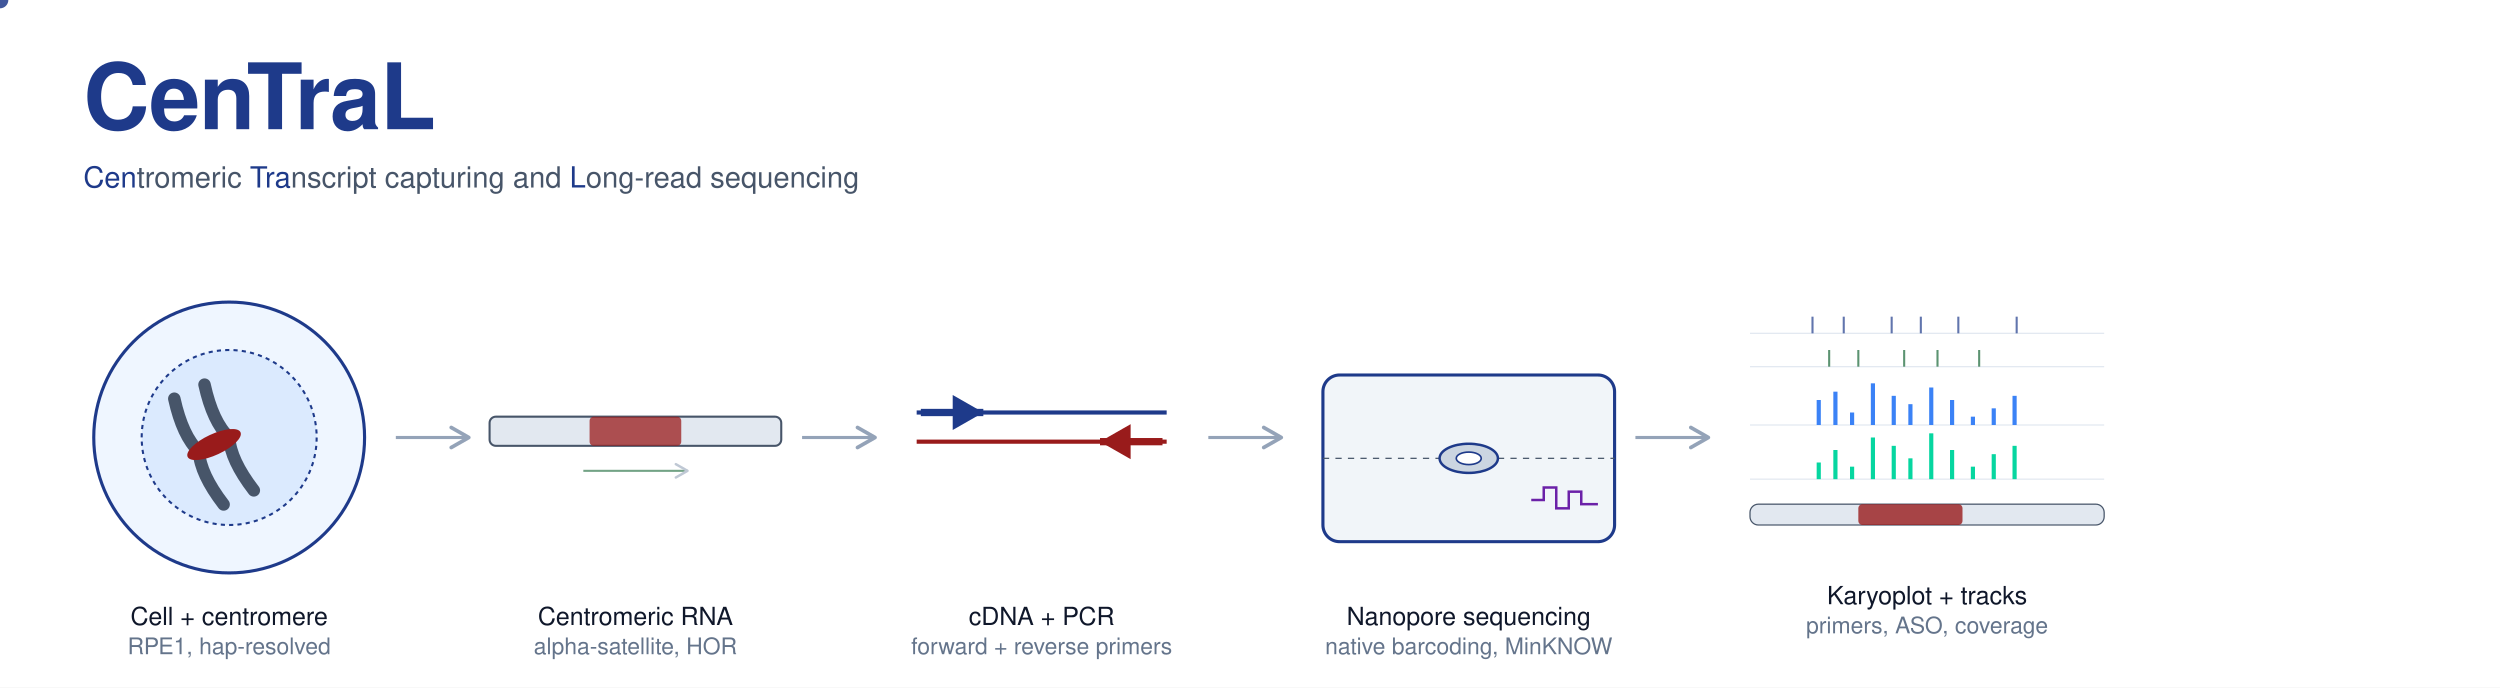
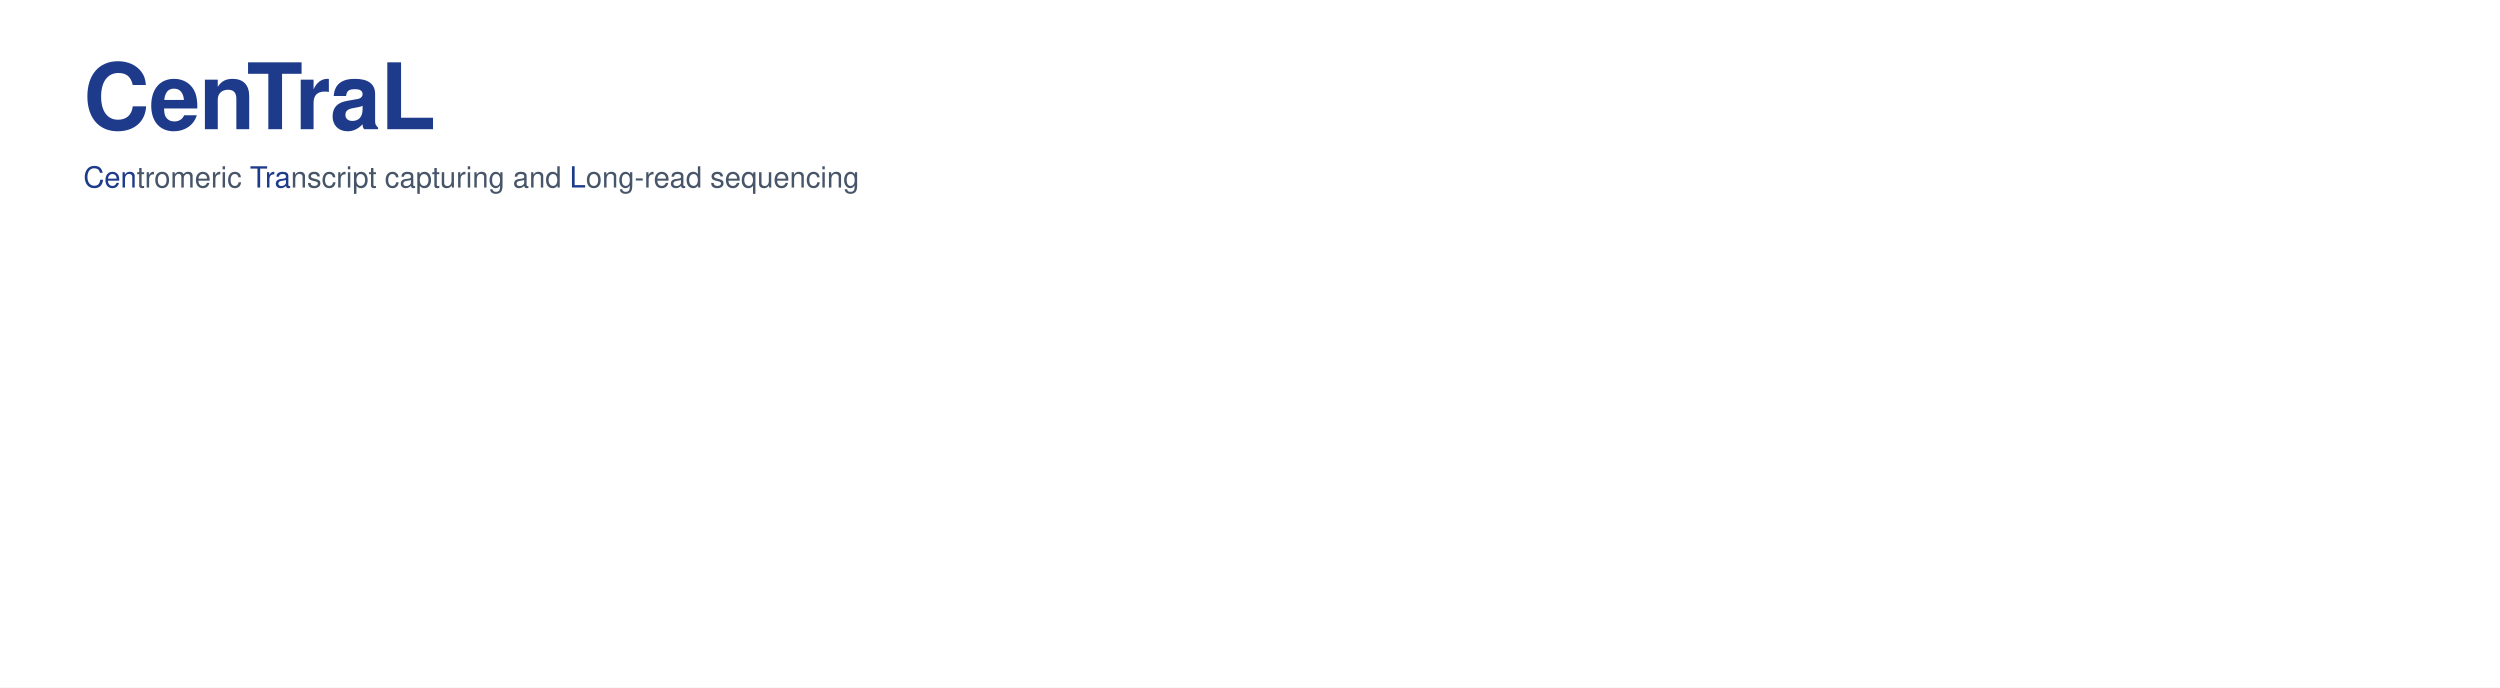
- <svg xmlns="http://www.w3.org/2000/svg" viewBox="0 0 1200 330" role="img" aria-label="CenTraL animated banner: pipeline from cell to centromere transcripts to PCR amplicons to Nanopore sequencing to karyoplot output">
+ <svg xmlns="http://www.w3.org/2000/svg" viewBox="0 0 1200 330" role="img" aria-label="CenTraL animated banner: pipeline stages appear sequentially - cell with centromere, centromeric RNA, cDNA and PCR, Nanopore sequencing, karyoplot tracks">
  <rect x="0" y="0" width="1200" height="330" fill="#ffffff" />
  <text x="40" y="62" font-family="Helvetica, Arial, sans-serif" font-size="44" font-weight="700" fill="#1e3a8a" letter-spacing="-0.5">CenTraL</text>
  <text x="40" y="90" font-family="Helvetica, Arial, sans-serif" font-size="14" font-weight="400" fill="#475569">
    <tspan font-weight="500" fill="#1e3a8a">Cen</tspan>tromeric <tspan font-weight="500" fill="#1e3a8a">Tra</tspan>nscript capturing and <tspan font-weight="500" fill="#1e3a8a">L</tspan>ong-read sequencing</text>
  <defs>
    <marker id="arr" viewBox="0 0 10 10" refX="9" refY="5" markerWidth="8" markerHeight="8" orient="auto-start-reverse">
      <path d="M2 1L9 5L2 9" fill="none" stroke="#94a3b8" stroke-width="1.5" stroke-linecap="round" stroke-linejoin="round" />
    </marker>
    <marker id="arrFwd" viewBox="0 0 10 10" refX="9" refY="5" markerWidth="6" markerHeight="6" orient="auto">
      <path d="M2 1L9 5L2 9" fill="#1e3a8a" stroke="none" />
    </marker>
    <marker id="arrRev" viewBox="0 0 10 10" refX="9" refY="5" markerWidth="6" markerHeight="6" orient="auto">
      <path d="M2 1L9 5L2 9" fill="#991b1b" stroke="none" />
    </marker>
    <clipPath id="poreClip">
      <rect x="625" y="180" width="160" height="80" />
    </clipPath>
  </defs>
-   <g transform="translate(40, 140)">
-     <circle cx="70" cy="70" r="65" fill="#eff6ff" stroke="#1e3a8a" stroke-width="1.5" />
-     <circle cx="70" cy="70" r="42" fill="#dbeafe" stroke="#1e3a8a" stroke-width="1" stroke-dasharray="2,2" />
-     <g transform="translate(70,70) rotate(-25)">
-       <path d="M -16 -28 Q -20 -10 -16 0 Q -20 10 -16 28" fill="none" stroke="#475569" stroke-width="6" stroke-linecap="round" />
-       <path d="M 0 -28 Q -4 -10 0 0 Q -4 10 0 28" fill="none" stroke="#475569" stroke-width="6" stroke-linecap="round" />
-       <ellipse cx="-8" cy="0" rx="14" ry="5" fill="#991b1b">
-         <animate attributeName="opacity" values="0.55;0.95;0.55" dur="2.4s" repeatCount="indefinite" />
-       </ellipse>
+   <g opacity="0">
+     <animate attributeName="opacity" values="0;0;1;1;0;0" keyTimes="0;0.033;0.066;0.917;0.967;1" dur="7s" repeatCount="indefinite" />
+     <g transform="translate(40, 140)">
+       <circle cx="70" cy="70" r="65" fill="#eff6ff" stroke="#1e3a8a" stroke-width="1.5" />
+       <circle cx="70" cy="70" r="42" fill="#dbeafe" stroke="#1e3a8a" stroke-width="1" stroke-dasharray="2,2" />
+       <g transform="translate(70,70) rotate(-25)">
+         <path d="M -16 -28 Q -20 -10 -16 0 Q -20 10 -16 28" fill="none" stroke="#475569" stroke-width="6" stroke-linecap="round" />
+         <path d="M 0 -28 Q -4 -10 0 0 Q -4 10 0 28" fill="none" stroke="#475569" stroke-width="6" stroke-linecap="round" />
+         <ellipse cx="-8" cy="0" rx="14" ry="5" fill="#991b1b">
+           <animate attributeName="opacity" values="0.55;0.95;0.55" dur="2.4s" repeatCount="indefinite" />
+         </ellipse>
+       </g>
+       <text x="70" y="160" text-anchor="middle" font-family="Helvetica, Arial, sans-serif" font-size="12" font-weight="500" fill="#0f172a">Cell + centromere</text>
+       <text x="70" y="174" text-anchor="middle" font-family="Helvetica, Arial, sans-serif" font-size="11" fill="#64748b">RPE1, hap-resolved</text>
    </g>
-     <text x="70" y="160" text-anchor="middle" font-family="Helvetica, Arial, sans-serif" font-size="12" font-weight="500" fill="#0f172a">Cell + centromere</text>
-     <text x="70" y="174" text-anchor="middle" font-family="Helvetica, Arial, sans-serif" font-size="11" fill="#64748b">RPE1, hap-resolved</text>
  </g>
-   <line x1="190" y1="210" x2="225" y2="210" stroke="#94a3b8" stroke-width="1.5" marker-end="url(#arr)" />
-   <g transform="translate(235, 140)">
-     <rect x="0" y="60" width="140" height="14" fill="#e2e8f0" stroke="#475569" stroke-width="1" rx="3" />
-     <rect x="48" y="60" width="44" height="14" fill="#991b1b" opacity="0.75" rx="2" />
-     <path d="M 50 60 Q 56 30 62 50 Q 68 20 74 42 Q 80 14 86 38 Q 92 22 95 32" fill="none" stroke="#166534" stroke-width="2.2" stroke-linecap="round" stroke-dasharray="120" stroke-dashoffset="120">
-       <animate attributeName="stroke-dashoffset" values="120;0;0;120" keyTimes="0;0.5;0.85;1" dur="3.2s" repeatCount="indefinite" />
-     </path>
-     <path d="M 45 86 L 95 86" stroke="#166534" stroke-width="1" marker-end="url(#arr)" opacity="0.6" />
-     <text x="70" y="160" text-anchor="middle" font-family="Helvetica, Arial, sans-serif" font-size="12" font-weight="500" fill="#0f172a">Centromeric RNA</text>
-     <text x="70" y="174" text-anchor="middle" font-family="Helvetica, Arial, sans-serif" font-size="11" fill="#64748b">alpha-satellite, HOR</text>
+   <g opacity="0">
+     <animate attributeName="opacity" values="0;0;1;1;0;0" keyTimes="0;0.2;0.233;0.917;0.967;1" dur="7s" repeatCount="indefinite" />
+     <line x1="190" y1="210" x2="225" y2="210" stroke="#94a3b8" stroke-width="1.5" marker-end="url(#arr)" />
+     <g transform="translate(235, 140)">
+       <rect x="0" y="60" width="140" height="14" fill="#e2e8f0" stroke="#475569" stroke-width="1" rx="3" />
+       <rect x="48" y="60" width="44" height="14" fill="#991b1b" opacity="0.75" rx="2" />
+       <path d="M 50 60 Q 56 30 62 50 Q 68 20 74 42 Q 80 14 86 38 Q 92 22 95 32" fill="none" stroke="#166534" stroke-width="2.2" stroke-linecap="round" stroke-dasharray="120" stroke-dashoffset="120">
+         <animate attributeName="stroke-dashoffset" values="120;0;0;120" keyTimes="0;0.5;0.85;1" dur="3.2s" repeatCount="indefinite" />
+       </path>
+       <path d="M 45 86 L 95 86" stroke="#166534" stroke-width="1" marker-end="url(#arr)" opacity="0.6" />
+       <text x="70" y="160" text-anchor="middle" font-family="Helvetica, Arial, sans-serif" font-size="12" font-weight="500" fill="#0f172a">Centromeric RNA</text>
+       <text x="70" y="174" text-anchor="middle" font-family="Helvetica, Arial, sans-serif" font-size="11" fill="#64748b">alpha-satellite, HOR</text>
+     </g>
  </g>
-   <line x1="385" y1="210" x2="420" y2="210" stroke="#94a3b8" stroke-width="1.5" marker-end="url(#arr)" />
-   <g transform="translate(430, 140)">
-     <line x1="10" y1="58" x2="130" y2="58" stroke="#1e3a8a" stroke-width="2" />
-     <line x1="10" y1="72" x2="130" y2="72" stroke="#991b1b" stroke-width="2" />
-     <line x1="12" y1="58" x2="42" y2="58" stroke="#1e3a8a" stroke-width="3.5" marker-end="url(#arrFwd)" />
-     <line x1="128" y1="72" x2="98" y2="72" stroke="#991b1b" stroke-width="3.5" marker-end="url(#arrRev)" />
-     <line x1="14" y1="86" x2="126" y2="86" stroke="#1e3a8a" stroke-width="1.8" opacity="0">
-       <animate attributeName="opacity" values="0;0;0.55;0.55;0" keyTimes="0;0.15;0.4;0.85;1" dur="3.2s" repeatCount="indefinite" />
-     </line>
-     <line x1="14" y1="98" x2="126" y2="98" stroke="#1e3a8a" stroke-width="1.8" opacity="0">
-       <animate attributeName="opacity" values="0;0;0;0.35;0.35;0" keyTimes="0;0.25;0.45;0.6;0.85;1" dur="3.2s" repeatCount="indefinite" />
-     </line>
-     <line x1="14" y1="44" x2="126" y2="44" stroke="#1e3a8a" stroke-width="1.8" opacity="0">
-       <animate attributeName="opacity" values="0;0;0.55;0.55;0" keyTimes="0;0.15;0.4;0.85;1" dur="3.2s" repeatCount="indefinite" />
-     </line>
-     <line x1="14" y1="32" x2="126" y2="32" stroke="#1e3a8a" stroke-width="1.8" opacity="0">
-       <animate attributeName="opacity" values="0;0;0;0.35;0.35;0" keyTimes="0;0.25;0.45;0.6;0.85;1" dur="3.2s" repeatCount="indefinite" />
-     </line>
-     <text x="70" y="160" text-anchor="middle" font-family="Helvetica, Arial, sans-serif" font-size="12" font-weight="500" fill="#0f172a">cDNA + PCR</text>
-     <text x="70" y="174" text-anchor="middle" font-family="Helvetica, Arial, sans-serif" font-size="11" fill="#64748b">forward + reverse primers</text>
+   <g opacity="0">
+     <animate attributeName="opacity" values="0;0;1;1;0;0" keyTimes="0;0.367;0.4;0.917;0.967;1" dur="7s" repeatCount="indefinite" />
+     <line x1="385" y1="210" x2="420" y2="210" stroke="#94a3b8" stroke-width="1.5" marker-end="url(#arr)" />
+     <g transform="translate(430, 140)">
+       <line x1="10" y1="58" x2="130" y2="58" stroke="#1e3a8a" stroke-width="2" />
+       <line x1="10" y1="72" x2="130" y2="72" stroke="#991b1b" stroke-width="2" />
+       <line x1="12" y1="58" x2="42" y2="58" stroke="#1e3a8a" stroke-width="3.5" marker-end="url(#arrFwd)" />
+       <line x1="128" y1="72" x2="98" y2="72" stroke="#991b1b" stroke-width="3.5" marker-end="url(#arrRev)" />
+       <line x1="14" y1="86" x2="126" y2="86" stroke="#1e3a8a" stroke-width="1.8" opacity="0.55" />
+       <line x1="14" y1="98" x2="126" y2="98" stroke="#1e3a8a" stroke-width="1.8" opacity="0.35" />
+       <line x1="14" y1="44" x2="126" y2="44" stroke="#1e3a8a" stroke-width="1.8" opacity="0.55" />
+       <line x1="14" y1="32" x2="126" y2="32" stroke="#1e3a8a" stroke-width="1.8" opacity="0.35" />
+       <text x="70" y="160" text-anchor="middle" font-family="Helvetica, Arial, sans-serif" font-size="12" font-weight="500" fill="#0f172a">cDNA + PCR</text>
+       <text x="70" y="174" text-anchor="middle" font-family="Helvetica, Arial, sans-serif" font-size="11" fill="#64748b">forward + reverse primers</text>
+     </g>
  </g>
-   <line x1="580" y1="210" x2="615" y2="210" stroke="#94a3b8" stroke-width="1.5" marker-end="url(#arr)" />
-   <g transform="translate(625, 140)">
-     <rect x="10" y="40" width="140" height="80" rx="8" fill="#f1f5f9" stroke="#1e3a8a" stroke-width="1.5" />
-     <line x1="10" y1="80" x2="150" y2="80" stroke="#475569" stroke-width="0.6" stroke-dasharray="3,3" />
-     <ellipse cx="80" cy="80" rx="14" ry="7" fill="#cbd5e1" stroke="#1e3a8a" stroke-width="1.2" />
-     <ellipse cx="80" cy="80" rx="6" ry="3" fill="#ffffff" stroke="#1e3a8a" stroke-width="0.8" />
-     <g clip-path="url(#poreClip)">
-       <g transform="translate(0,0)">
-         <path d="M 80 -10 Q 76 -4 80 2 Q 84 8 80 14 Q 76 18 80 20 Q 84 26 80 32 Q 76 40 80 48 Q 84 54 80 58 Q 76 64 80 70 Q 84 76 80 82 Q 76 88 80 94 Q 84 100 80 106 Q 76 112 80 118 Q 84 124 80 130 Q 76 136 80 142" fill="none" stroke="#166534" stroke-width="2" stroke-linecap="round" />
-         <animateTransform attributeName="transform" type="translate" values="0,-40; 0,40" dur="2.4s" repeatCount="indefinite" />
+   <g opacity="0">
+     <animate attributeName="opacity" values="0;0;1;1;0;0" keyTimes="0;0.533;0.566;0.917;0.967;1" dur="7s" repeatCount="indefinite" />
+     <line x1="580" y1="210" x2="615" y2="210" stroke="#94a3b8" stroke-width="1.5" marker-end="url(#arr)" />
+     <g transform="translate(625, 140)">
+       <rect x="10" y="40" width="140" height="80" rx="8" fill="#f1f5f9" stroke="#1e3a8a" stroke-width="1.5" />
+       <line x1="10" y1="80" x2="150" y2="80" stroke="#475569" stroke-width="0.6" stroke-dasharray="3,3" />
+       <ellipse cx="80" cy="80" rx="14" ry="7" fill="#cbd5e1" stroke="#1e3a8a" stroke-width="1.2" />
+       <ellipse cx="80" cy="80" rx="6" ry="3" fill="#ffffff" stroke="#1e3a8a" stroke-width="0.8" />
+       <g clip-path="url(#poreClip)">
+         <g transform="translate(0,0)">
+           <path d="M 80 -10 Q 76 -4 80 2 Q 84 8 80 14 Q 76 18 80 20 Q 84 26 80 32 Q 76 40 80 48 Q 84 54 80 58 Q 76 64 80 70 Q 84 76 80 82 Q 76 88 80 94 Q 84 100 80 106 Q 76 112 80 118 Q 84 124 80 130 Q 76 136 80 142" fill="none" stroke="#166534" stroke-width="2" stroke-linecap="round" />
+           <animateTransform attributeName="transform" type="translate" values="0,-40; 0,40" dur="2.4s" repeatCount="indefinite" />
+         </g>
      </g>
+       <path d="M 110 100 L 116 100 L 116 94 L 122 94 L 122 104 L 128 104 L 128 96 L 134 96 L 134 102 L 142 102" fill="none" stroke="#6b21a8" stroke-width="1.2">
+         <animate attributeName="opacity" values="0.4;1;0.4" dur="1.2s" repeatCount="indefinite" />
+       </path>
+       <text x="80" y="160" text-anchor="middle" font-family="Helvetica, Arial, sans-serif" font-size="12" font-weight="500" fill="#0f172a">Nanopore sequencing</text>
+       <text x="80" y="174" text-anchor="middle" font-family="Helvetica, Arial, sans-serif" font-size="11" fill="#64748b">native barcoding, MinKNOW</text>
    </g>
-     <path d="M 110 100 L 116 100 L 116 94 L 122 94 L 122 104 L 128 104 L 128 96 L 134 96 L 134 102 L 142 102" fill="none" stroke="#6b21a8" stroke-width="1.2">
-       <animate attributeName="opacity" values="0.4;1;0.4" dur="1.2s" repeatCount="indefinite" />
-     </path>
-     <text x="80" y="160" text-anchor="middle" font-family="Helvetica, Arial, sans-serif" font-size="12" font-weight="500" fill="#0f172a">Nanopore sequencing</text>
-     <text x="80" y="174" text-anchor="middle" font-family="Helvetica, Arial, sans-serif" font-size="11" fill="#64748b">native barcoding, MinKNOW</text>
  </g>
-   <line x1="785" y1="210" x2="820" y2="210" stroke="#94a3b8" stroke-width="1.5" marker-end="url(#arr)" />
-   <g transform="translate(830, 130)">
-     <line x1="10" y1="30" x2="180" y2="30" stroke="#e2e8f0" stroke-width="0.6" />
-     <g stroke="#1e3a8a" stroke-width="1" opacity="0.7">
-       <line x1="40" y1="22" x2="40" y2="30" />
-       <line x1="55" y1="22" x2="55" y2="30" />
-       <line x1="78" y1="22" x2="78" y2="30" />
-       <line x1="92" y1="22" x2="92" y2="30" />
-       <line x1="110" y1="22" x2="110" y2="30" />
-       <line x1="138" y1="22" x2="138" y2="30" />
+   <g opacity="0">
+     <animate attributeName="opacity" values="0;0;1;1;0;0" keyTimes="0;0.7;0.733;0.917;0.967;1" dur="7s" repeatCount="indefinite" />
+     <line x1="785" y1="210" x2="820" y2="210" stroke="#94a3b8" stroke-width="1.5" marker-end="url(#arr)" />
+     <g transform="translate(830, 130)">
+       <line x1="10" y1="30" x2="180" y2="30" stroke="#e2e8f0" stroke-width="0.6" />
+       <g stroke="#1e3a8a" stroke-width="1" opacity="0.7">
+         <line x1="40" y1="22" x2="40" y2="30" />
+         <line x1="55" y1="22" x2="55" y2="30" />
+         <line x1="78" y1="22" x2="78" y2="30" />
+         <line x1="92" y1="22" x2="92" y2="30" />
+         <line x1="110" y1="22" x2="110" y2="30" />
+         <line x1="138" y1="22" x2="138" y2="30" />
+       </g>
+       <line x1="10" y1="46" x2="180" y2="46" stroke="#e2e8f0" stroke-width="0.6" />
+       <g stroke="#166534" stroke-width="1" opacity="0.7">
+         <line x1="48" y1="38" x2="48" y2="46" />
+         <line x1="62" y1="38" x2="62" y2="46" />
+         <line x1="84" y1="38" x2="84" y2="46" />
+         <line x1="100" y1="38" x2="100" y2="46" />
+         <line x1="120" y1="38" x2="120" y2="46" />
+       </g>
+       <line x1="10" y1="74" x2="180" y2="74" stroke="#e2e8f0" stroke-width="0.6" />
+       <g fill="#3b82f6" stroke="none">
+         <rect x="42" y="62" width="2" height="12" />
+         <rect x="50" y="58" width="2" height="16" />
+         <rect x="58" y="68" width="2" height="6" />
+         <rect x="68" y="54" width="2" height="20" />
+         <rect x="78" y="60" width="2" height="14" />
+         <rect x="86" y="64" width="2" height="10" />
+         <rect x="96" y="56" width="2" height="18" />
+         <rect x="106" y="62" width="2" height="12" />
+         <rect x="116" y="70" width="2" height="4" />
+         <rect x="126" y="66" width="2" height="8" />
+         <rect x="136" y="60" width="2" height="14" />
+       </g>
+       <line x1="10" y1="100" x2="180" y2="100" stroke="#e2e8f0" stroke-width="0.6" />
+       <g fill="#06d6a0" stroke="none">
+         <rect x="42" y="92" width="2" height="8" />
+         <rect x="50" y="86" width="2" height="14" />
+         <rect x="58" y="94" width="2" height="6" />
+         <rect x="68" y="80" width="2" height="20" />
+         <rect x="78" y="84" width="2" height="16" />
+         <rect x="86" y="90" width="2" height="10" />
+         <rect x="96" y="78" width="2" height="22" />
+         <rect x="106" y="86" width="2" height="14" />
+         <rect x="116" y="94" width="2" height="6" />
+         <rect x="126" y="88" width="2" height="12" />
+         <rect x="136" y="84" width="2" height="16" />
+       </g>
+       <rect x="10" y="112" width="170" height="10" rx="4" fill="#e2e8f0" stroke="#475569" stroke-width="0.6" />
+       <rect x="62" y="112" width="50" height="10" rx="2" fill="#991b1b" opacity="0.8" />
+       <text x="95" y="160" text-anchor="middle" font-family="Helvetica, Arial, sans-serif" font-size="12" font-weight="500" fill="#0f172a">Karyoplot + tracks</text>
+       <text x="95" y="174" text-anchor="middle" font-family="Helvetica, Arial, sans-serif" font-size="11" fill="#64748b">primers, ASO, coverage</text>
    </g>
-     <line x1="10" y1="46" x2="180" y2="46" stroke="#e2e8f0" stroke-width="0.6" />
-     <g stroke="#166534" stroke-width="1" opacity="0.7">
-       <line x1="48" y1="38" x2="48" y2="46" />
-       <line x1="62" y1="38" x2="62" y2="46" />
-       <line x1="84" y1="38" x2="84" y2="46" />
-       <line x1="100" y1="38" x2="100" y2="46" />
-       <line x1="120" y1="38" x2="120" y2="46" />
-     </g>
-     <line x1="10" y1="74" x2="180" y2="74" stroke="#e2e8f0" stroke-width="0.6" />
-     <g fill="#3b82f6" stroke="none">
-       <rect x="42" y="62" width="2" height="12" />
-       <rect x="50" y="58" width="2" height="16" />
-       <rect x="58" y="68" width="2" height="6" />
-       <rect x="68" y="54" width="2" height="20" />
-       <rect x="78" y="60" width="2" height="14" />
-       <rect x="86" y="64" width="2" height="10" />
-       <rect x="96" y="56" width="2" height="18" />
-       <rect x="106" y="62" width="2" height="12" />
-       <rect x="116" y="70" width="2" height="4" />
-       <rect x="126" y="66" width="2" height="8" />
-       <rect x="136" y="60" width="2" height="14" />
-     </g>
-     <line x1="10" y1="100" x2="180" y2="100" stroke="#e2e8f0" stroke-width="0.6" />
-     <g fill="#06d6a0" stroke="none">
-       <rect x="42" y="92" width="2" height="8" />
-       <rect x="50" y="86" width="2" height="14" />
-       <rect x="58" y="94" width="2" height="6" />
-       <rect x="68" y="80" width="2" height="20" />
-       <rect x="78" y="84" width="2" height="16" />
-       <rect x="86" y="90" width="2" height="10" />
-       <rect x="96" y="78" width="2" height="22" />
-       <rect x="106" y="86" width="2" height="14" />
-       <rect x="116" y="94" width="2" height="6" />
-       <rect x="126" y="88" width="2" height="12" />
-       <rect x="136" y="84" width="2" height="16" />
-     </g>
-     <rect x="10" y="112" width="170" height="10" rx="4" fill="#e2e8f0" stroke="#475569" stroke-width="0.6" />
-     <rect x="62" y="112" width="50" height="10" rx="2" fill="#991b1b" opacity="0.8" />
-     <text x="95" y="160" text-anchor="middle" font-family="Helvetica, Arial, sans-serif" font-size="12" font-weight="500" fill="#0f172a">Karyoplot + tracks</text>
-     <text x="95" y="174" text-anchor="middle" font-family="Helvetica, Arial, sans-serif" font-size="11" fill="#64748b">primers, ASO, coverage</text>
  </g>
-   <circle r="4" fill="#1e3a8a" opacity="0.85">
-     <animateMotion path="M 180 210 L 1010 210" dur="5s" repeatCount="indefinite" rotate="auto" />
-     <animate attributeName="opacity" values="0;0.85;0.85;0.85;0" keyTimes="0;0.08;0.5;0.92;1" dur="5s" repeatCount="indefinite" />
-   </circle>
</svg>
